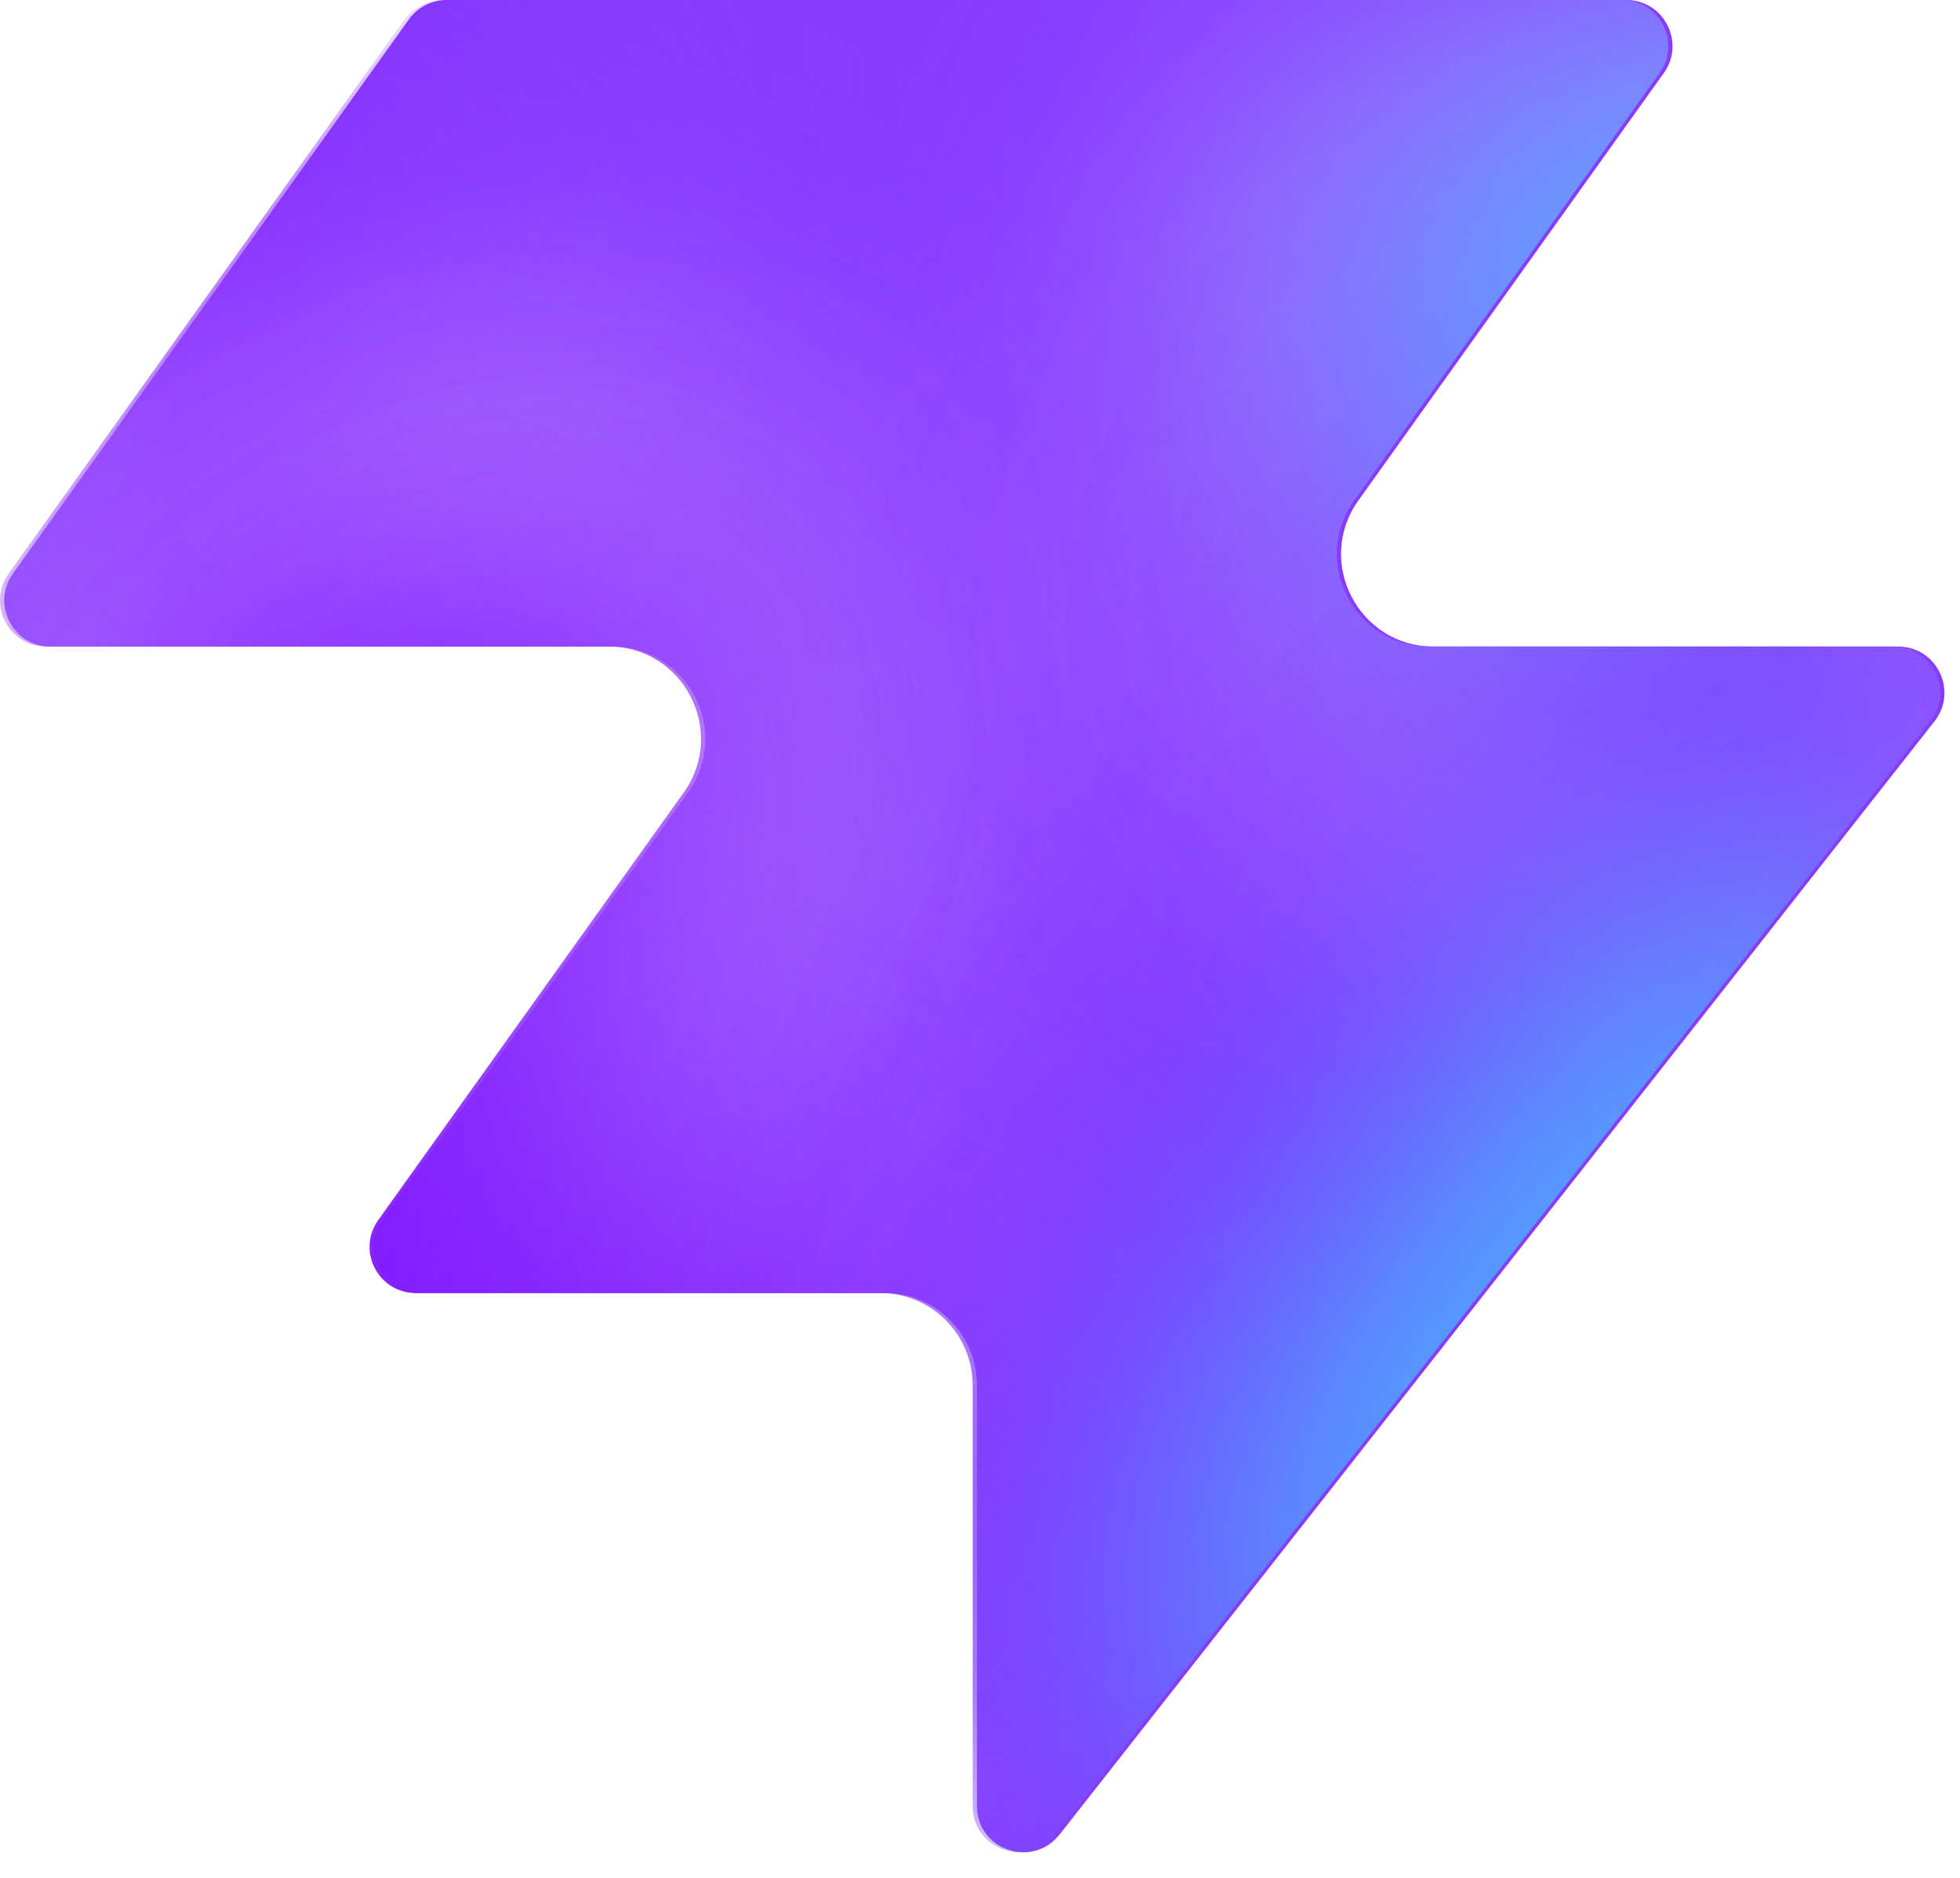
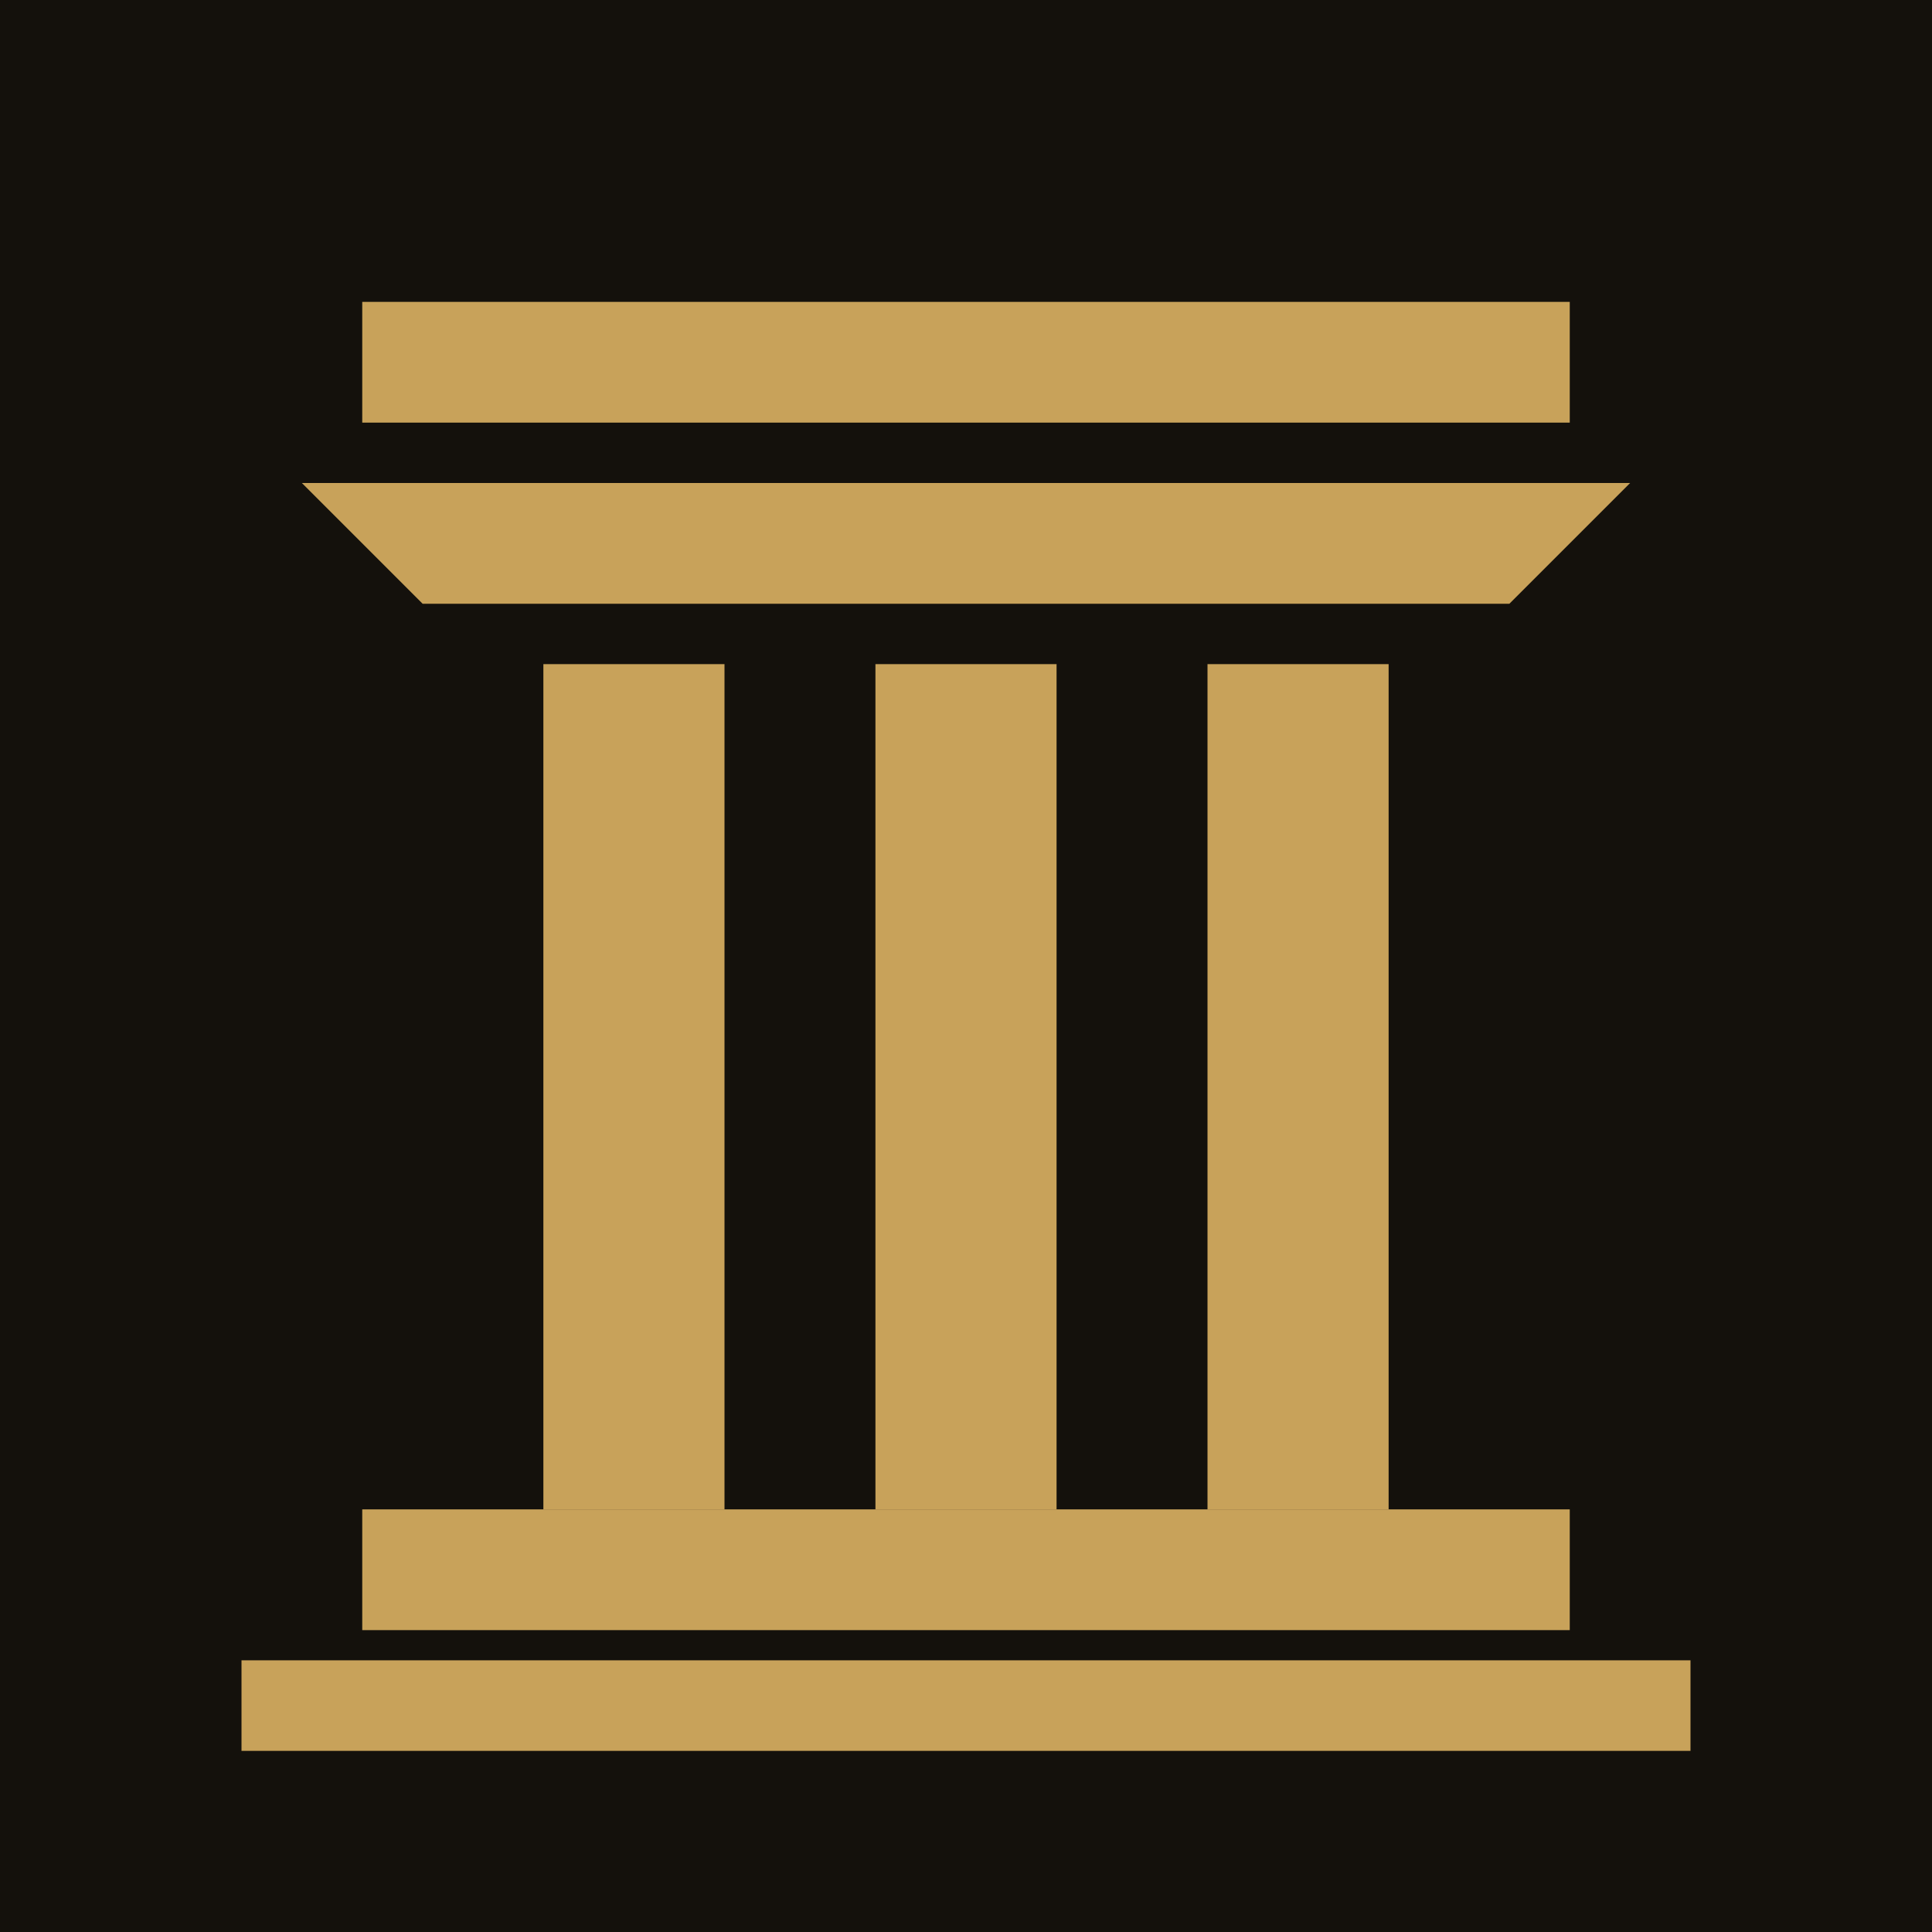
- <svg xmlns="http://www.w3.org/2000/svg" width="48" height="46" fill="none" viewBox="0 0 48 46">
-   <path fill="#863bff" d="M25.946 44.938c-.664.845-2.021.375-2.021-.698V33.937a2.26 2.26 0 0 0-2.262-2.262H10.287c-.92 0-1.456-1.04-.92-1.788l7.48-10.471c1.07-1.497 0-3.578-1.842-3.578H1.237c-.92 0-1.456-1.04-.92-1.788L10.013.474c.214-.297.556-.474.92-.474h28.894c.92 0 1.456 1.04.92 1.788l-7.48 10.471c-1.07 1.498 0 3.579 1.842 3.579h11.377c.943 0 1.473 1.088.89 1.83L25.947 44.94z" style="fill:#863bff;fill:color(display-p3 .525 .23 1);fill-opacity:1" />
-   <mask id="a" width="48" height="46" x="0" y="0" maskUnits="userSpaceOnUse" style="mask-type:alpha">
-     <path fill="#000" d="M25.842 44.938c-.664.844-2.021.375-2.021-.698V33.937a2.26 2.26 0 0 0-2.262-2.262H10.183c-.92 0-1.456-1.04-.92-1.788l7.48-10.471c1.07-1.498 0-3.579-1.842-3.579H1.133c-.92 0-1.456-1.04-.92-1.787L9.91.473c.214-.297.556-.474.92-.474h28.894c.92 0 1.456 1.04.92 1.788l-7.48 10.471c-1.07 1.498 0 3.578 1.842 3.578h11.377c.943 0 1.473 1.088.89 1.832L25.843 44.94z" style="fill:#000;fill-opacity:1" />
-   </mask>
-   <g mask="url(#a)">
-     <g filter="url(#b)">
-       <ellipse cx="5.508" cy="14.704" fill="#ede6ff" rx="5.508" ry="14.704" style="fill:#ede6ff;fill:color(display-p3 .927 .903 1);fill-opacity:1" transform="matrix(.00324 1 1 -.00324 -4.47 31.516)" />
-     </g>
-     <g filter="url(#c)">
-       <ellipse cx="10.399" cy="29.851" fill="#ede6ff" rx="10.399" ry="29.851" style="fill:#ede6ff;fill:color(display-p3 .927 .903 1);fill-opacity:1" transform="matrix(.00324 1 1 -.00324 -39.328 7.883)" />
-     </g>
-     <g filter="url(#d)">
-       <ellipse cx="5.508" cy="30.487" fill="#7e14ff" rx="5.508" ry="30.487" style="fill:#7e14ff;fill:color(display-p3 .492 .077 1);fill-opacity:1" transform="rotate(89.814 -25.913 -14.639)scale(1 -1)" />
-     </g>
-     <g filter="url(#e)">
-       <ellipse cx="5.508" cy="30.599" fill="#7e14ff" rx="5.508" ry="30.599" style="fill:#7e14ff;fill:color(display-p3 .492 .077 1);fill-opacity:1" transform="rotate(89.814 -32.644 -3.334)scale(1 -1)" />
-     </g>
-     <g filter="url(#f)">
-       <ellipse cx="5.508" cy="30.599" fill="#7e14ff" rx="5.508" ry="30.599" style="fill:#7e14ff;fill:color(display-p3 .492 .077 1);fill-opacity:1" transform="matrix(.00324 1 1 -.00324 -34.34 30.47)" />
-     </g>
-     <g filter="url(#g)">
-       <ellipse cx="14.072" cy="22.078" fill="#ede6ff" rx="14.072" ry="22.078" style="fill:#ede6ff;fill:color(display-p3 .927 .903 1);fill-opacity:1" transform="rotate(93.35 24.506 48.493)scale(-1 1)" />
-     </g>
-     <g filter="url(#h)">
-       <ellipse cx="3.47" cy="21.501" fill="#7e14ff" rx="3.47" ry="21.501" style="fill:#7e14ff;fill:color(display-p3 .492 .077 1);fill-opacity:1" transform="rotate(89.009 28.708 47.59)scale(-1 1)" />
-     </g>
-     <g filter="url(#i)">
-       <ellipse cx="3.47" cy="21.501" fill="#7e14ff" rx="3.47" ry="21.501" style="fill:#7e14ff;fill:color(display-p3 .492 .077 1);fill-opacity:1" transform="rotate(89.009 28.708 47.59)scale(-1 1)" />
-     </g>
-     <g filter="url(#j)">
-       <ellipse cx=".387" cy="8.972" fill="#7e14ff" rx="4.407" ry="29.108" style="fill:#7e14ff;fill:color(display-p3 .492 .077 1);fill-opacity:1" transform="rotate(39.51 .387 8.972)" />
-     </g>
-     <g filter="url(#k)">
-       <ellipse cx="47.523" cy="-6.092" fill="#7e14ff" rx="4.407" ry="29.108" style="fill:#7e14ff;fill:color(display-p3 .492 .077 1);fill-opacity:1" transform="rotate(37.892 47.523 -6.092)" />
-     </g>
-     <g filter="url(#l)">
-       <ellipse cx="41.412" cy="6.333" fill="#47bfff" rx="5.971" ry="9.665" style="fill:#47bfff;fill:color(display-p3 .28 .748 1);fill-opacity:1" transform="rotate(37.892 41.412 6.333)" />
-     </g>
-     <g filter="url(#m)">
-       <ellipse cx="-1.879" cy="38.332" fill="#7e14ff" rx="4.407" ry="29.108" style="fill:#7e14ff;fill:color(display-p3 .492 .077 1);fill-opacity:1" transform="rotate(37.892 -1.88 38.332)" />
-     </g>
-     <g filter="url(#n)">
-       <ellipse cx="-1.879" cy="38.332" fill="#7e14ff" rx="4.407" ry="29.108" style="fill:#7e14ff;fill:color(display-p3 .492 .077 1);fill-opacity:1" transform="rotate(37.892 -1.88 38.332)" />
-     </g>
-     <g filter="url(#o)">
-       <ellipse cx="35.651" cy="29.907" fill="#7e14ff" rx="4.407" ry="29.108" style="fill:#7e14ff;fill:color(display-p3 .492 .077 1);fill-opacity:1" transform="rotate(37.892 35.651 29.907)" />
-     </g>
-     <g filter="url(#p)">
-       <ellipse cx="38.418" cy="32.4" fill="#47bfff" rx="5.971" ry="15.297" style="fill:#47bfff;fill:color(display-p3 .28 .748 1);fill-opacity:1" transform="rotate(37.892 38.418 32.4)" />
-     </g>
+ <svg xmlns="http://www.w3.org/2000/svg" viewBox="0 0 32 32">
+   <rect width="32" height="32" fill="#14110c" />
+   <g fill="#c8a25a">
+     <rect x="6" y="5" width="20" height="2" />
+     <path d="M5 8H27L25 10H7Z" />
+     <rect x="9" y="11" width="3" height="14" />
+     <rect x="14.5" y="11" width="3" height="14" />
+     <rect x="20" y="11" width="3" height="14" />
+     <rect x="6" y="25" width="20" height="2" />
+     <rect x="4" y="27.5" width="24" height="1.5" />
  </g>
-   <defs>
-     <filter id="b" width="60.045" height="41.654" x="-19.77" y="16.149" color-interpolation-filters="sRGB" filterUnits="userSpaceOnUse">
-       <feFlood flood-opacity="0" result="BackgroundImageFix" />
-       <feBlend in="SourceGraphic" in2="BackgroundImageFix" result="shape" />
-       <feGaussianBlur result="effect1_foregroundBlur_2002_17158" stdDeviation="7.659" />
-     </filter>
-     <filter id="c" width="90.34" height="51.437" x="-54.613" y="-7.533" color-interpolation-filters="sRGB" filterUnits="userSpaceOnUse">
-       <feFlood flood-opacity="0" result="BackgroundImageFix" />
-       <feBlend in="SourceGraphic" in2="BackgroundImageFix" result="shape" />
-       <feGaussianBlur result="effect1_foregroundBlur_2002_17158" stdDeviation="7.659" />
-     </filter>
-     <filter id="d" width="79.355" height="29.4" x="-49.64" y="2.03" color-interpolation-filters="sRGB" filterUnits="userSpaceOnUse">
-       <feFlood flood-opacity="0" result="BackgroundImageFix" />
-       <feBlend in="SourceGraphic" in2="BackgroundImageFix" result="shape" />
-       <feGaussianBlur result="effect1_foregroundBlur_2002_17158" stdDeviation="4.596" />
-     </filter>
-     <filter id="e" width="79.579" height="29.4" x="-45.045" y="20.029" color-interpolation-filters="sRGB" filterUnits="userSpaceOnUse">
-       <feFlood flood-opacity="0" result="BackgroundImageFix" />
-       <feBlend in="SourceGraphic" in2="BackgroundImageFix" result="shape" />
-       <feGaussianBlur result="effect1_foregroundBlur_2002_17158" stdDeviation="4.596" />
-     </filter>
-     <filter id="f" width="79.579" height="29.4" x="-43.513" y="21.178" color-interpolation-filters="sRGB" filterUnits="userSpaceOnUse">
-       <feFlood flood-opacity="0" result="BackgroundImageFix" />
-       <feBlend in="SourceGraphic" in2="BackgroundImageFix" result="shape" />
-       <feGaussianBlur result="effect1_foregroundBlur_2002_17158" stdDeviation="4.596" />
-     </filter>
-     <filter id="g" width="74.749" height="58.852" x="15.756" y="-17.901" color-interpolation-filters="sRGB" filterUnits="userSpaceOnUse">
-       <feFlood flood-opacity="0" result="BackgroundImageFix" />
-       <feBlend in="SourceGraphic" in2="BackgroundImageFix" result="shape" />
-       <feGaussianBlur result="effect1_foregroundBlur_2002_17158" stdDeviation="7.659" />
-     </filter>
-     <filter id="h" width="61.377" height="25.362" x="23.548" y="2.284" color-interpolation-filters="sRGB" filterUnits="userSpaceOnUse">
-       <feFlood flood-opacity="0" result="BackgroundImageFix" />
-       <feBlend in="SourceGraphic" in2="BackgroundImageFix" result="shape" />
-       <feGaussianBlur result="effect1_foregroundBlur_2002_17158" stdDeviation="4.596" />
-     </filter>
-     <filter id="i" width="61.377" height="25.362" x="23.548" y="2.284" color-interpolation-filters="sRGB" filterUnits="userSpaceOnUse">
-       <feFlood flood-opacity="0" result="BackgroundImageFix" />
-       <feBlend in="SourceGraphic" in2="BackgroundImageFix" result="shape" />
-       <feGaussianBlur result="effect1_foregroundBlur_2002_17158" stdDeviation="4.596" />
-     </filter>
-     <filter id="j" width="56.045" height="63.649" x="-27.636" y="-22.853" color-interpolation-filters="sRGB" filterUnits="userSpaceOnUse">
-       <feFlood flood-opacity="0" result="BackgroundImageFix" />
-       <feBlend in="SourceGraphic" in2="BackgroundImageFix" result="shape" />
-       <feGaussianBlur result="effect1_foregroundBlur_2002_17158" stdDeviation="4.596" />
-     </filter>
-     <filter id="k" width="54.814" height="64.646" x="20.116" y="-38.415" color-interpolation-filters="sRGB" filterUnits="userSpaceOnUse">
-       <feFlood flood-opacity="0" result="BackgroundImageFix" />
-       <feBlend in="SourceGraphic" in2="BackgroundImageFix" result="shape" />
-       <feGaussianBlur result="effect1_foregroundBlur_2002_17158" stdDeviation="4.596" />
-     </filter>
-     <filter id="l" width="33.541" height="35.313" x="24.641" y="-11.323" color-interpolation-filters="sRGB" filterUnits="userSpaceOnUse">
-       <feFlood flood-opacity="0" result="BackgroundImageFix" />
-       <feBlend in="SourceGraphic" in2="BackgroundImageFix" result="shape" />
-       <feGaussianBlur result="effect1_foregroundBlur_2002_17158" stdDeviation="4.596" />
-     </filter>
-     <filter id="m" width="54.814" height="64.646" x="-29.286" y="6.009" color-interpolation-filters="sRGB" filterUnits="userSpaceOnUse">
-       <feFlood flood-opacity="0" result="BackgroundImageFix" />
-       <feBlend in="SourceGraphic" in2="BackgroundImageFix" result="shape" />
-       <feGaussianBlur result="effect1_foregroundBlur_2002_17158" stdDeviation="4.596" />
-     </filter>
-     <filter id="n" width="54.814" height="64.646" x="-29.286" y="6.009" color-interpolation-filters="sRGB" filterUnits="userSpaceOnUse">
-       <feFlood flood-opacity="0" result="BackgroundImageFix" />
-       <feBlend in="SourceGraphic" in2="BackgroundImageFix" result="shape" />
-       <feGaussianBlur result="effect1_foregroundBlur_2002_17158" stdDeviation="4.596" />
-     </filter>
-     <filter id="o" width="54.814" height="64.646" x="8.244" y="-2.416" color-interpolation-filters="sRGB" filterUnits="userSpaceOnUse">
-       <feFlood flood-opacity="0" result="BackgroundImageFix" />
-       <feBlend in="SourceGraphic" in2="BackgroundImageFix" result="shape" />
-       <feGaussianBlur result="effect1_foregroundBlur_2002_17158" stdDeviation="4.596" />
-     </filter>
-     <filter id="p" width="39.409" height="43.623" x="18.713" y="10.588" color-interpolation-filters="sRGB" filterUnits="userSpaceOnUse">
-       <feFlood flood-opacity="0" result="BackgroundImageFix" />
-       <feBlend in="SourceGraphic" in2="BackgroundImageFix" result="shape" />
-       <feGaussianBlur result="effect1_foregroundBlur_2002_17158" stdDeviation="4.596" />
-     </filter>
-   </defs>
</svg>
